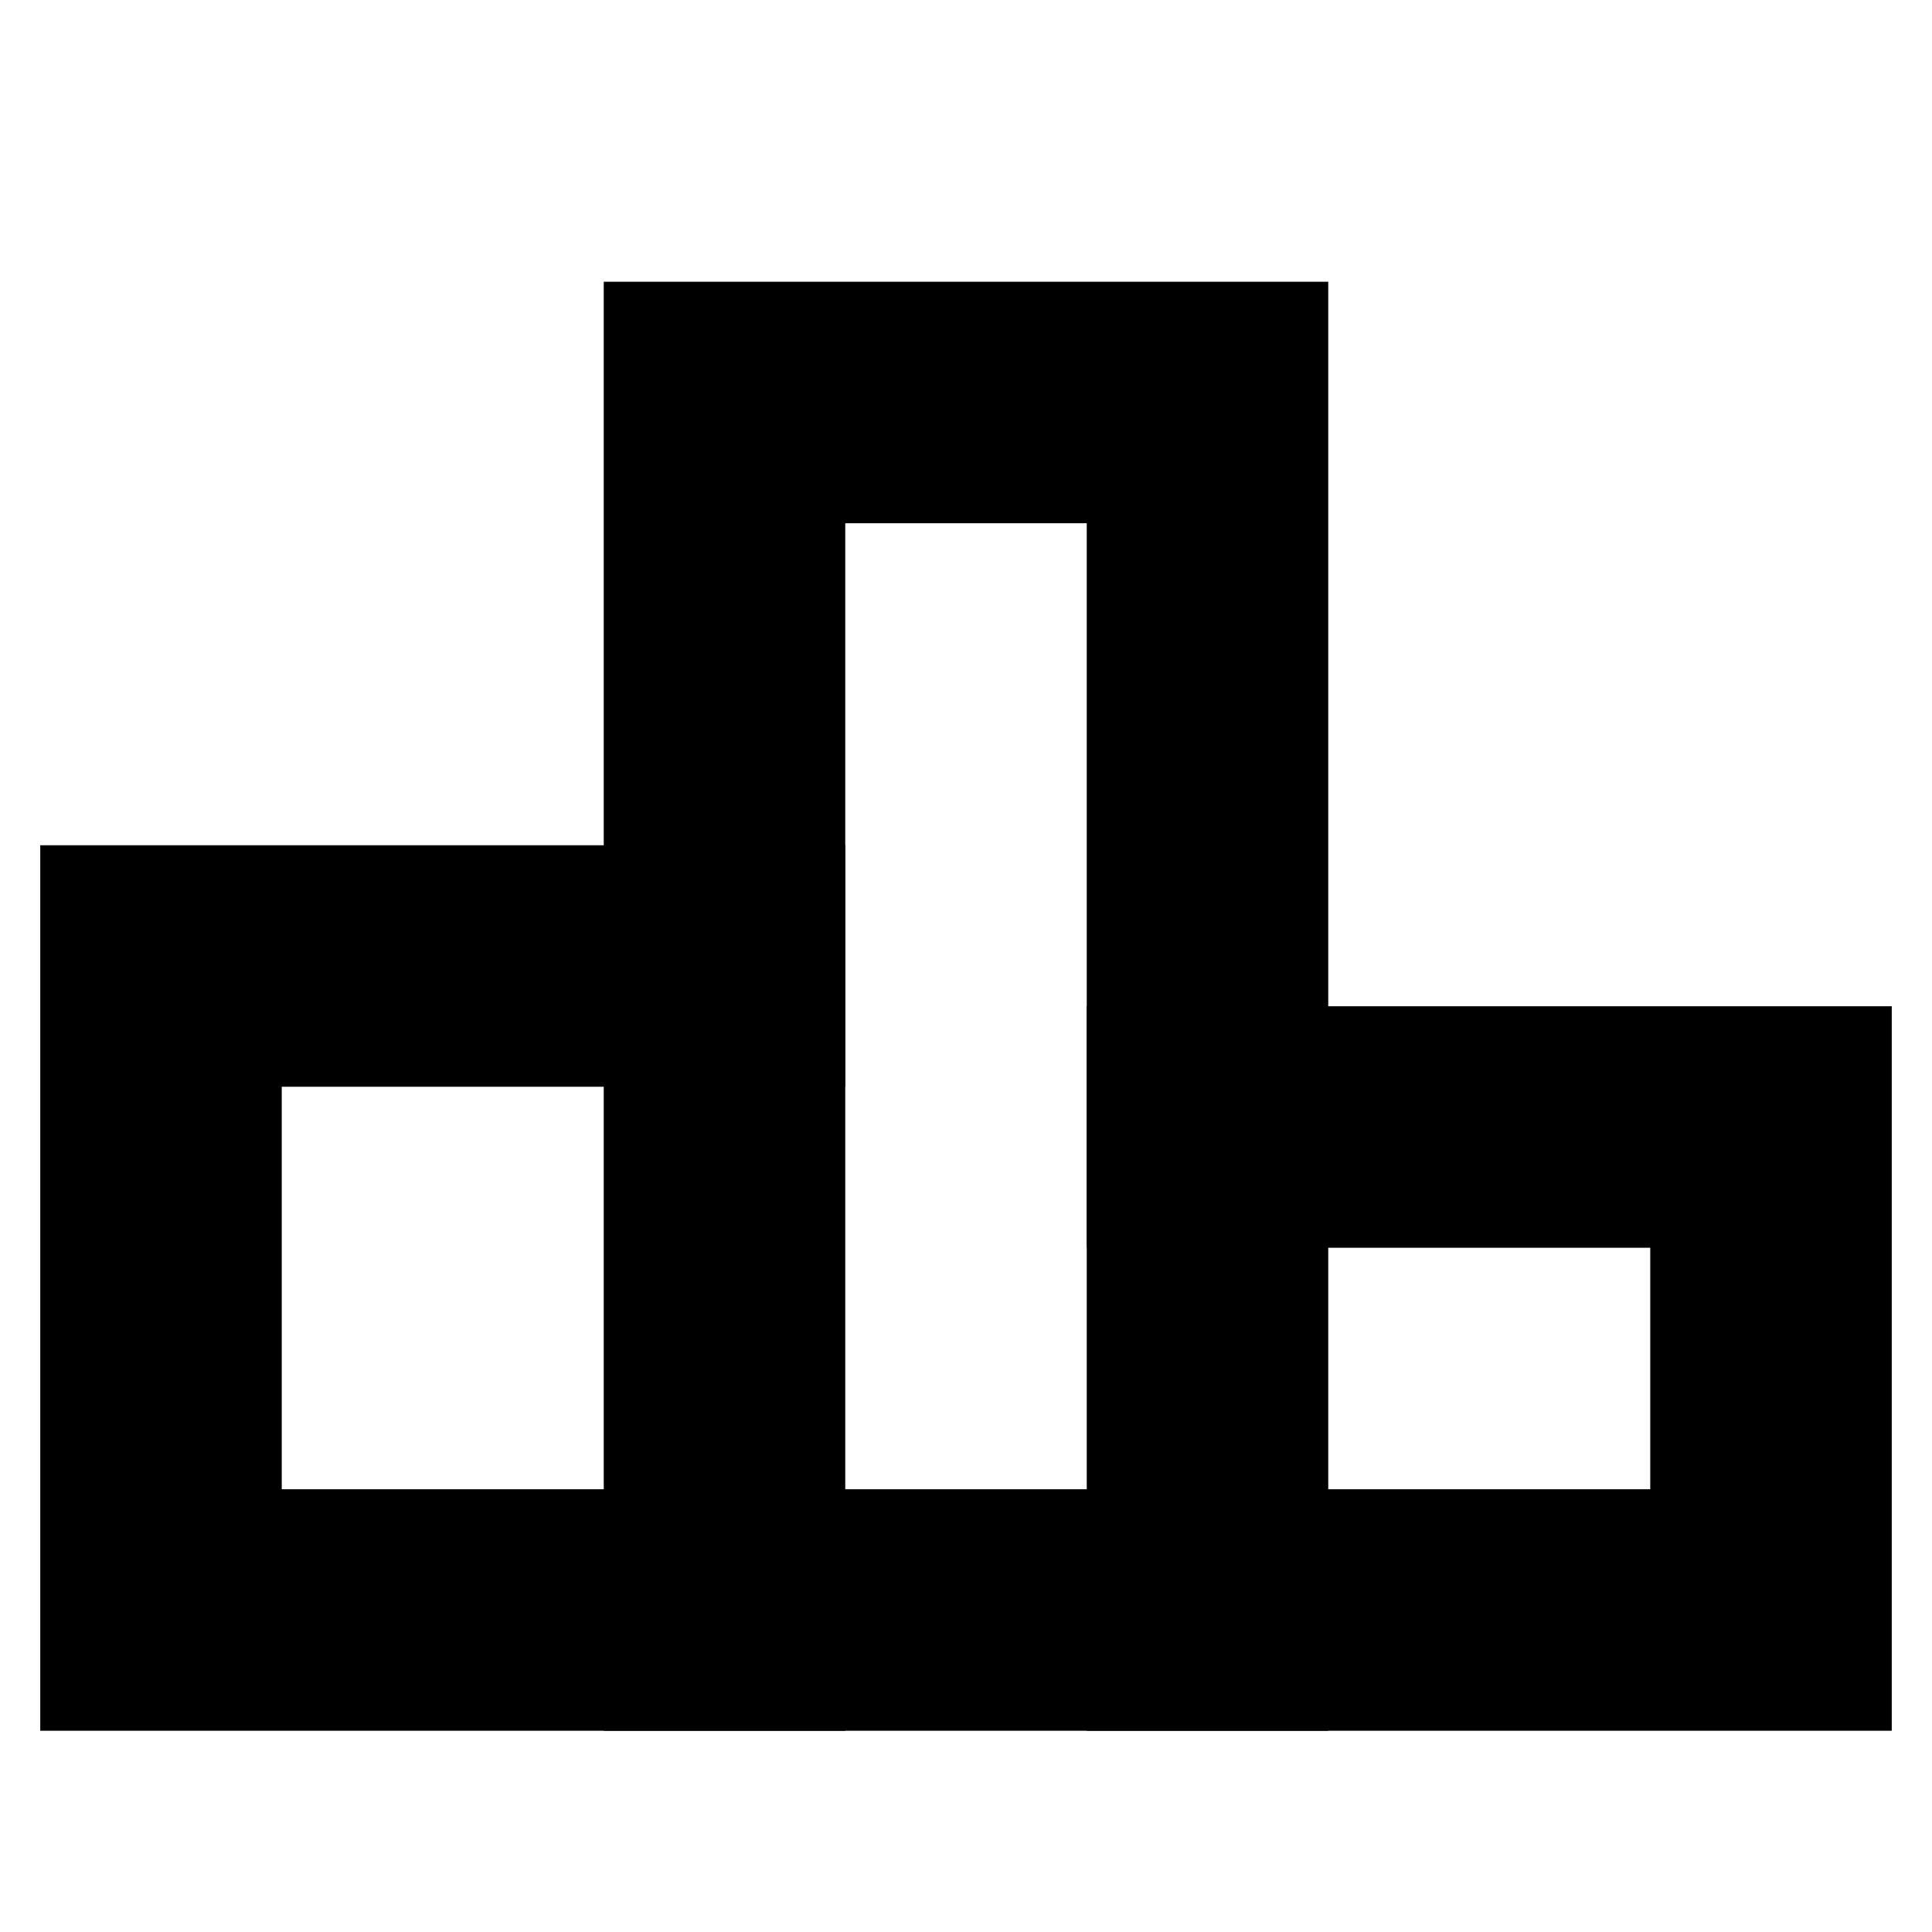
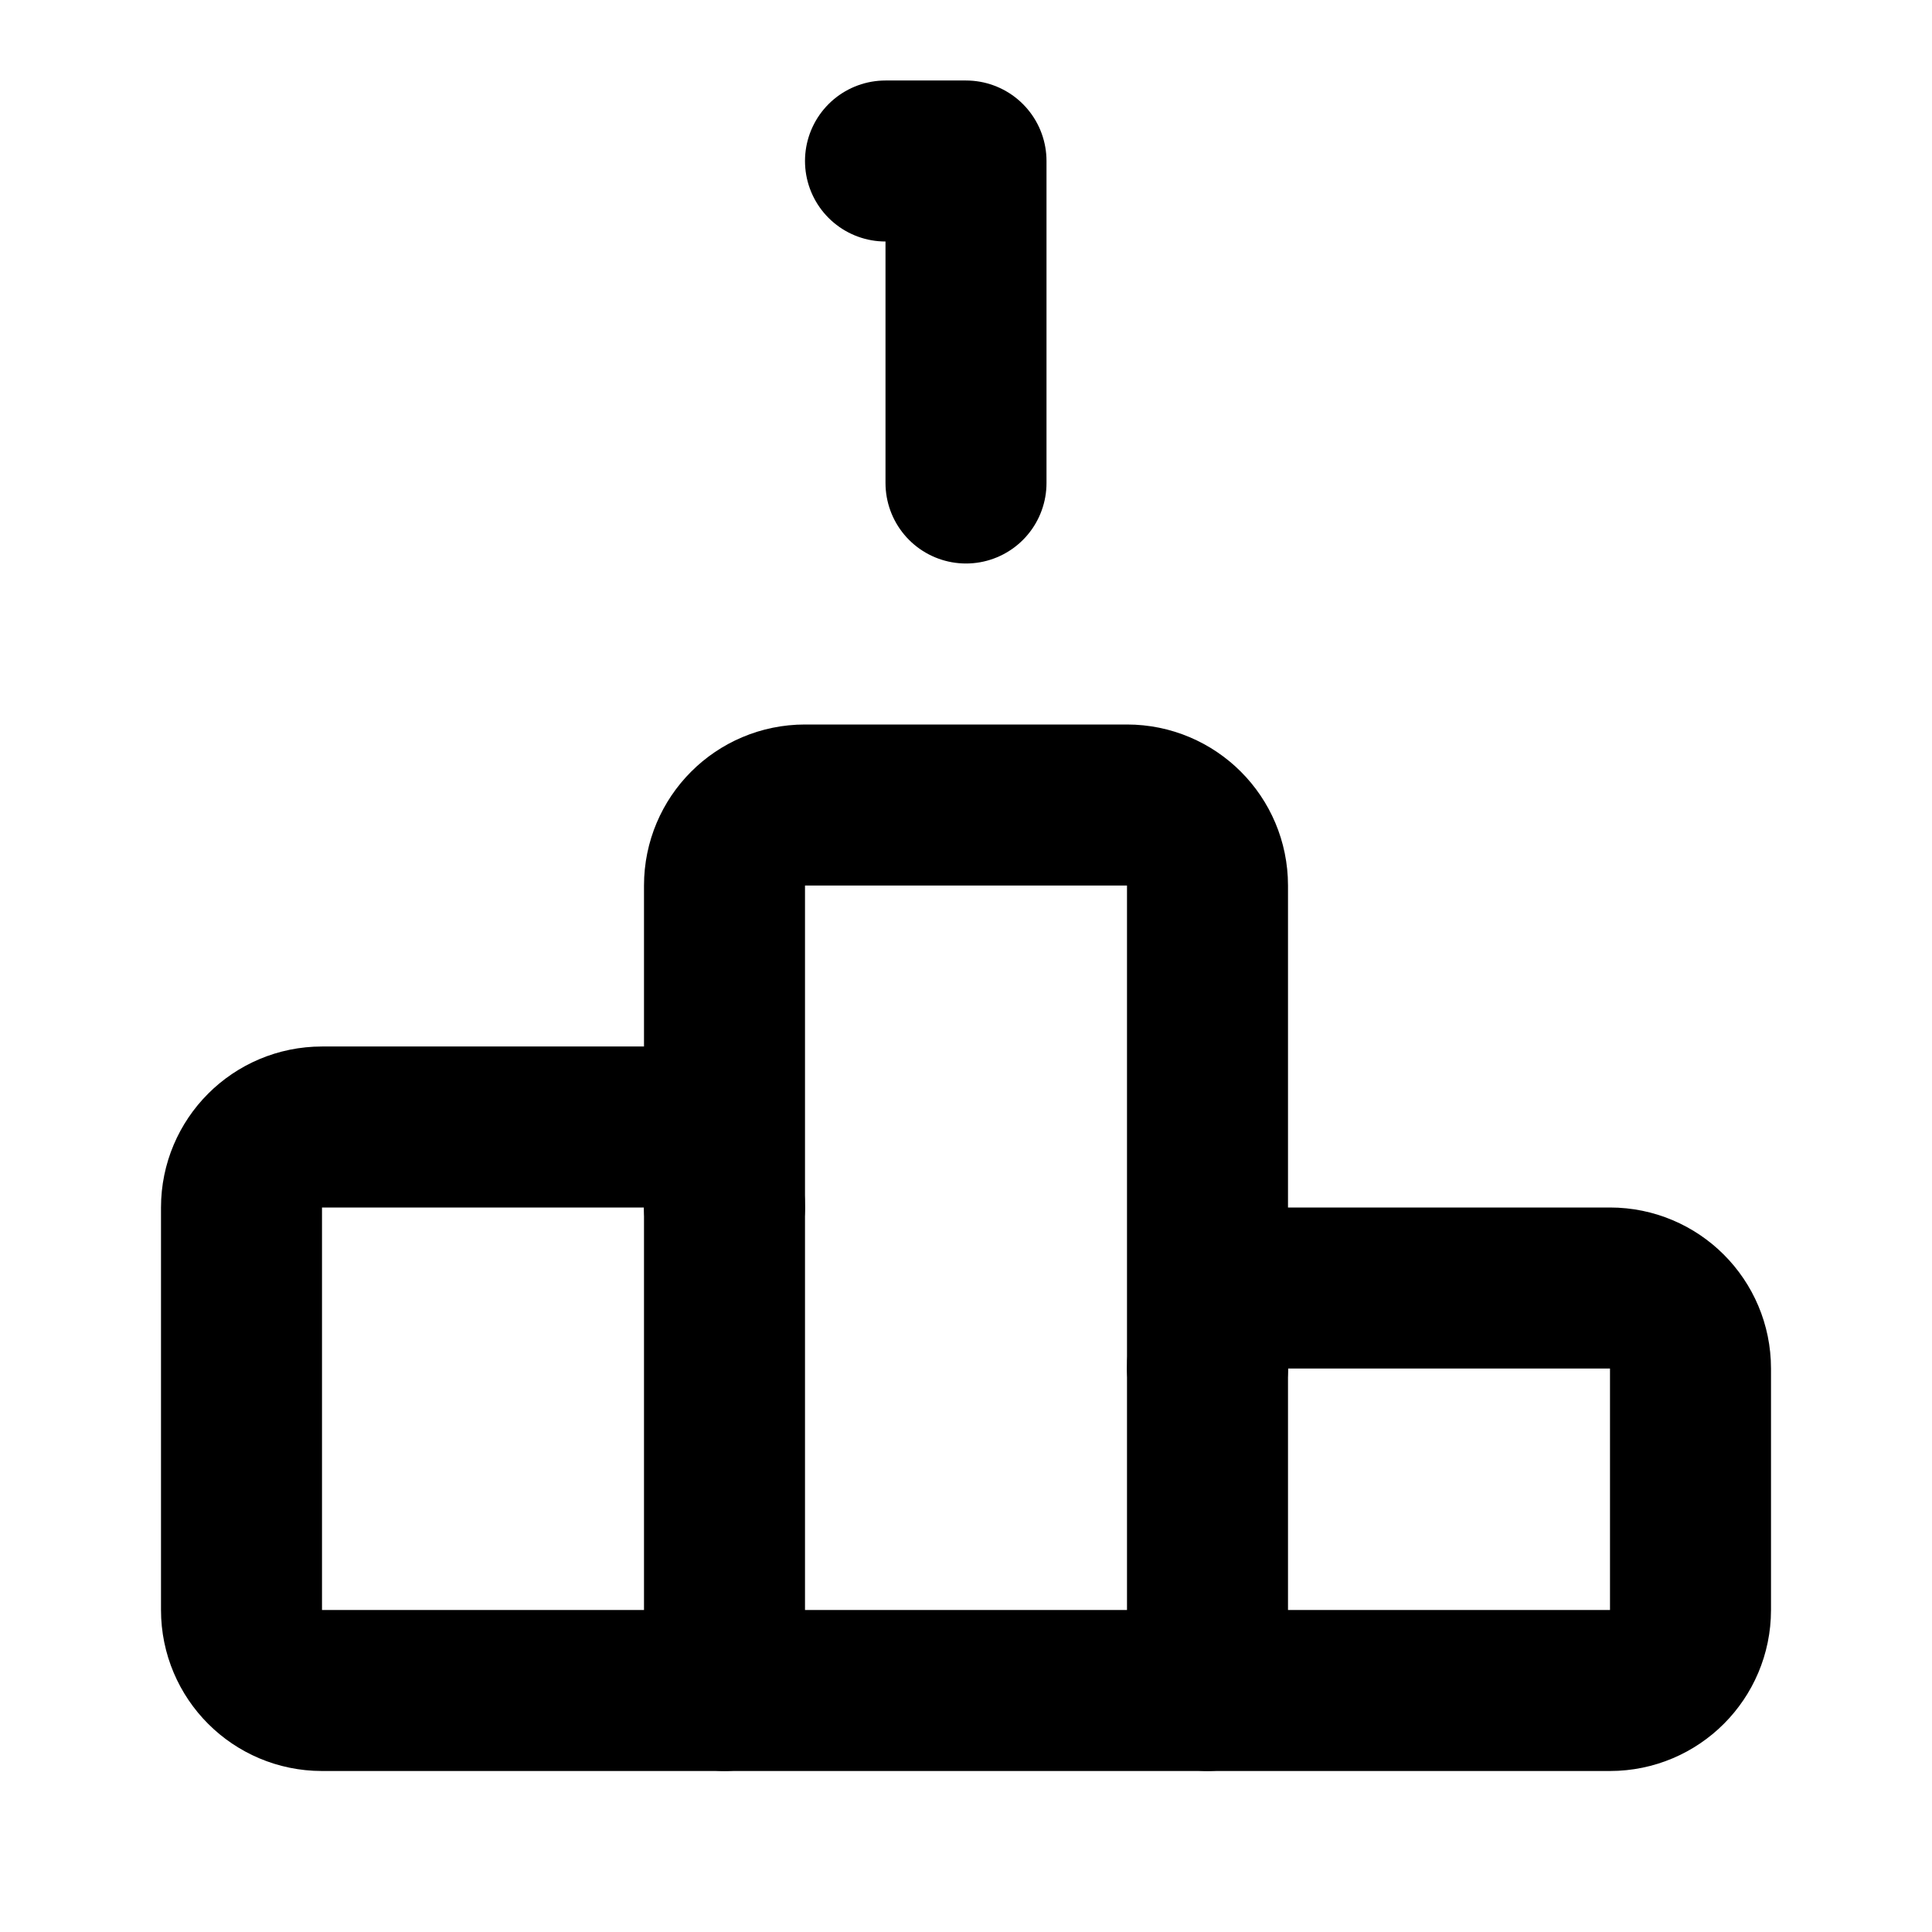
- <svg xmlns="http://www.w3.org/2000/svg" width="24" height="24" viewBox="0 0 24 24" fill="none" stroke="currentColor" stroke-width="3" stroke-linecap="square" stroke-linejoin="miter">
-   <path d="M2 20V12H9V5H15V14H22V20Z" />
-   <path d="M9 12v8" />
-   <path d="M15 14v6" />
+ <svg xmlns="http://www.w3.org/2000/svg" width="24" height="24" viewBox="0 0 24 24" fill="none" stroke="currentColor" stroke-width="2" stroke-linecap="round" stroke-linejoin="round">
+   <path d="M12 6V2h-1" />
+   <path d="M9 15a1 1 0 0 0-1-1H4a1 1 0 0 0-1 1v5a1 1 0 0 0 1 1h16a1 1 0 0 0 1-1v-3a1 1 0 0 0-1-1h-4a1 1 0 0 0-1 1" />
+   <path d="M9 21V11a1 1 0 0 1 1-1h4a1 1 0 0 1 1 1v10" />
</svg>
